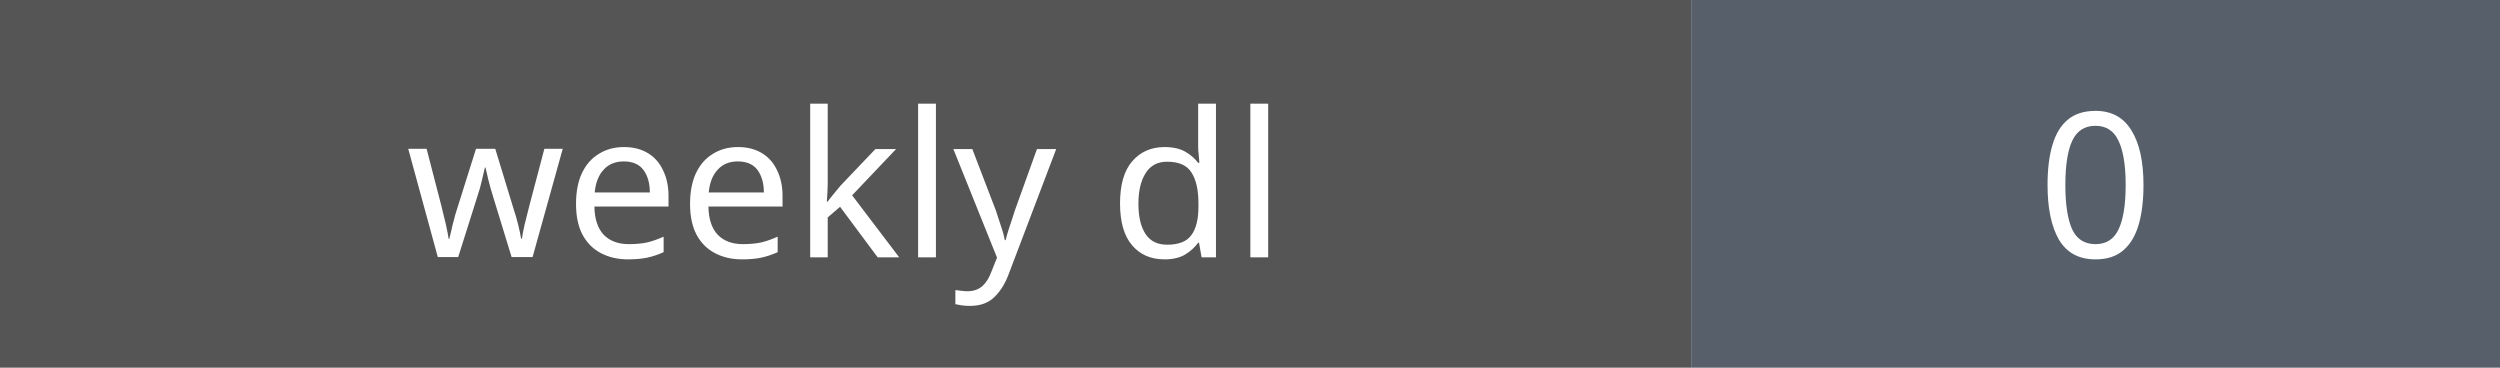
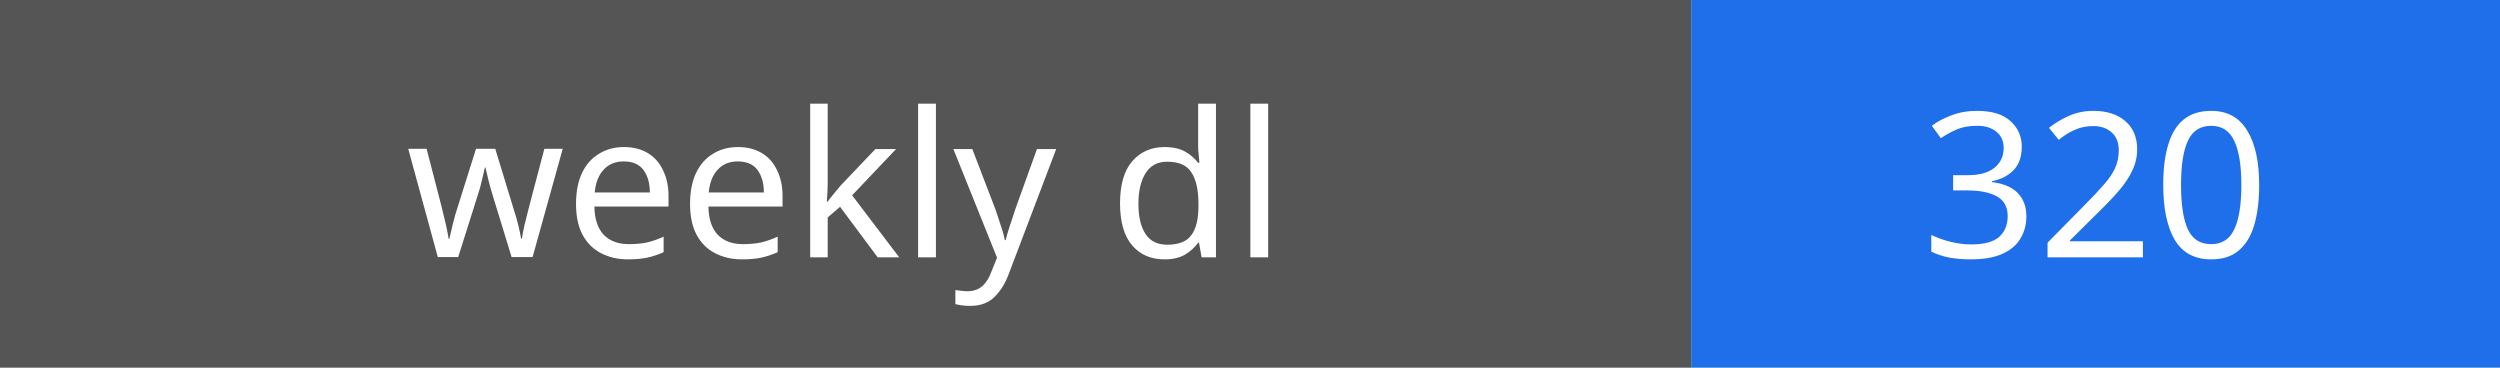
- <svg xmlns="http://www.w3.org/2000/svg" width="136" height="20" role="img" aria-label="weekly downloads: 0">
+ <svg xmlns="http://www.w3.org/2000/svg" width="136" height="20" role="img" aria-label="weekly downloads: 320">
  <rect width="92" height="20" fill="#555" />
-   <rect x="92" width="44" height="20" fill="#57606a" />
+   <rect x="92" width="44" height="20" fill="#1f6feb" />
  <g fill="#fff" font-family="Verdana,Geneva,sans-serif" font-size="11" text-anchor="middle">
    <text x="46" y="14">weekly dl</text>
-     <text x="114" y="14">0</text>
+     <text x="114" y="14">320</text>
  </g>
</svg>
